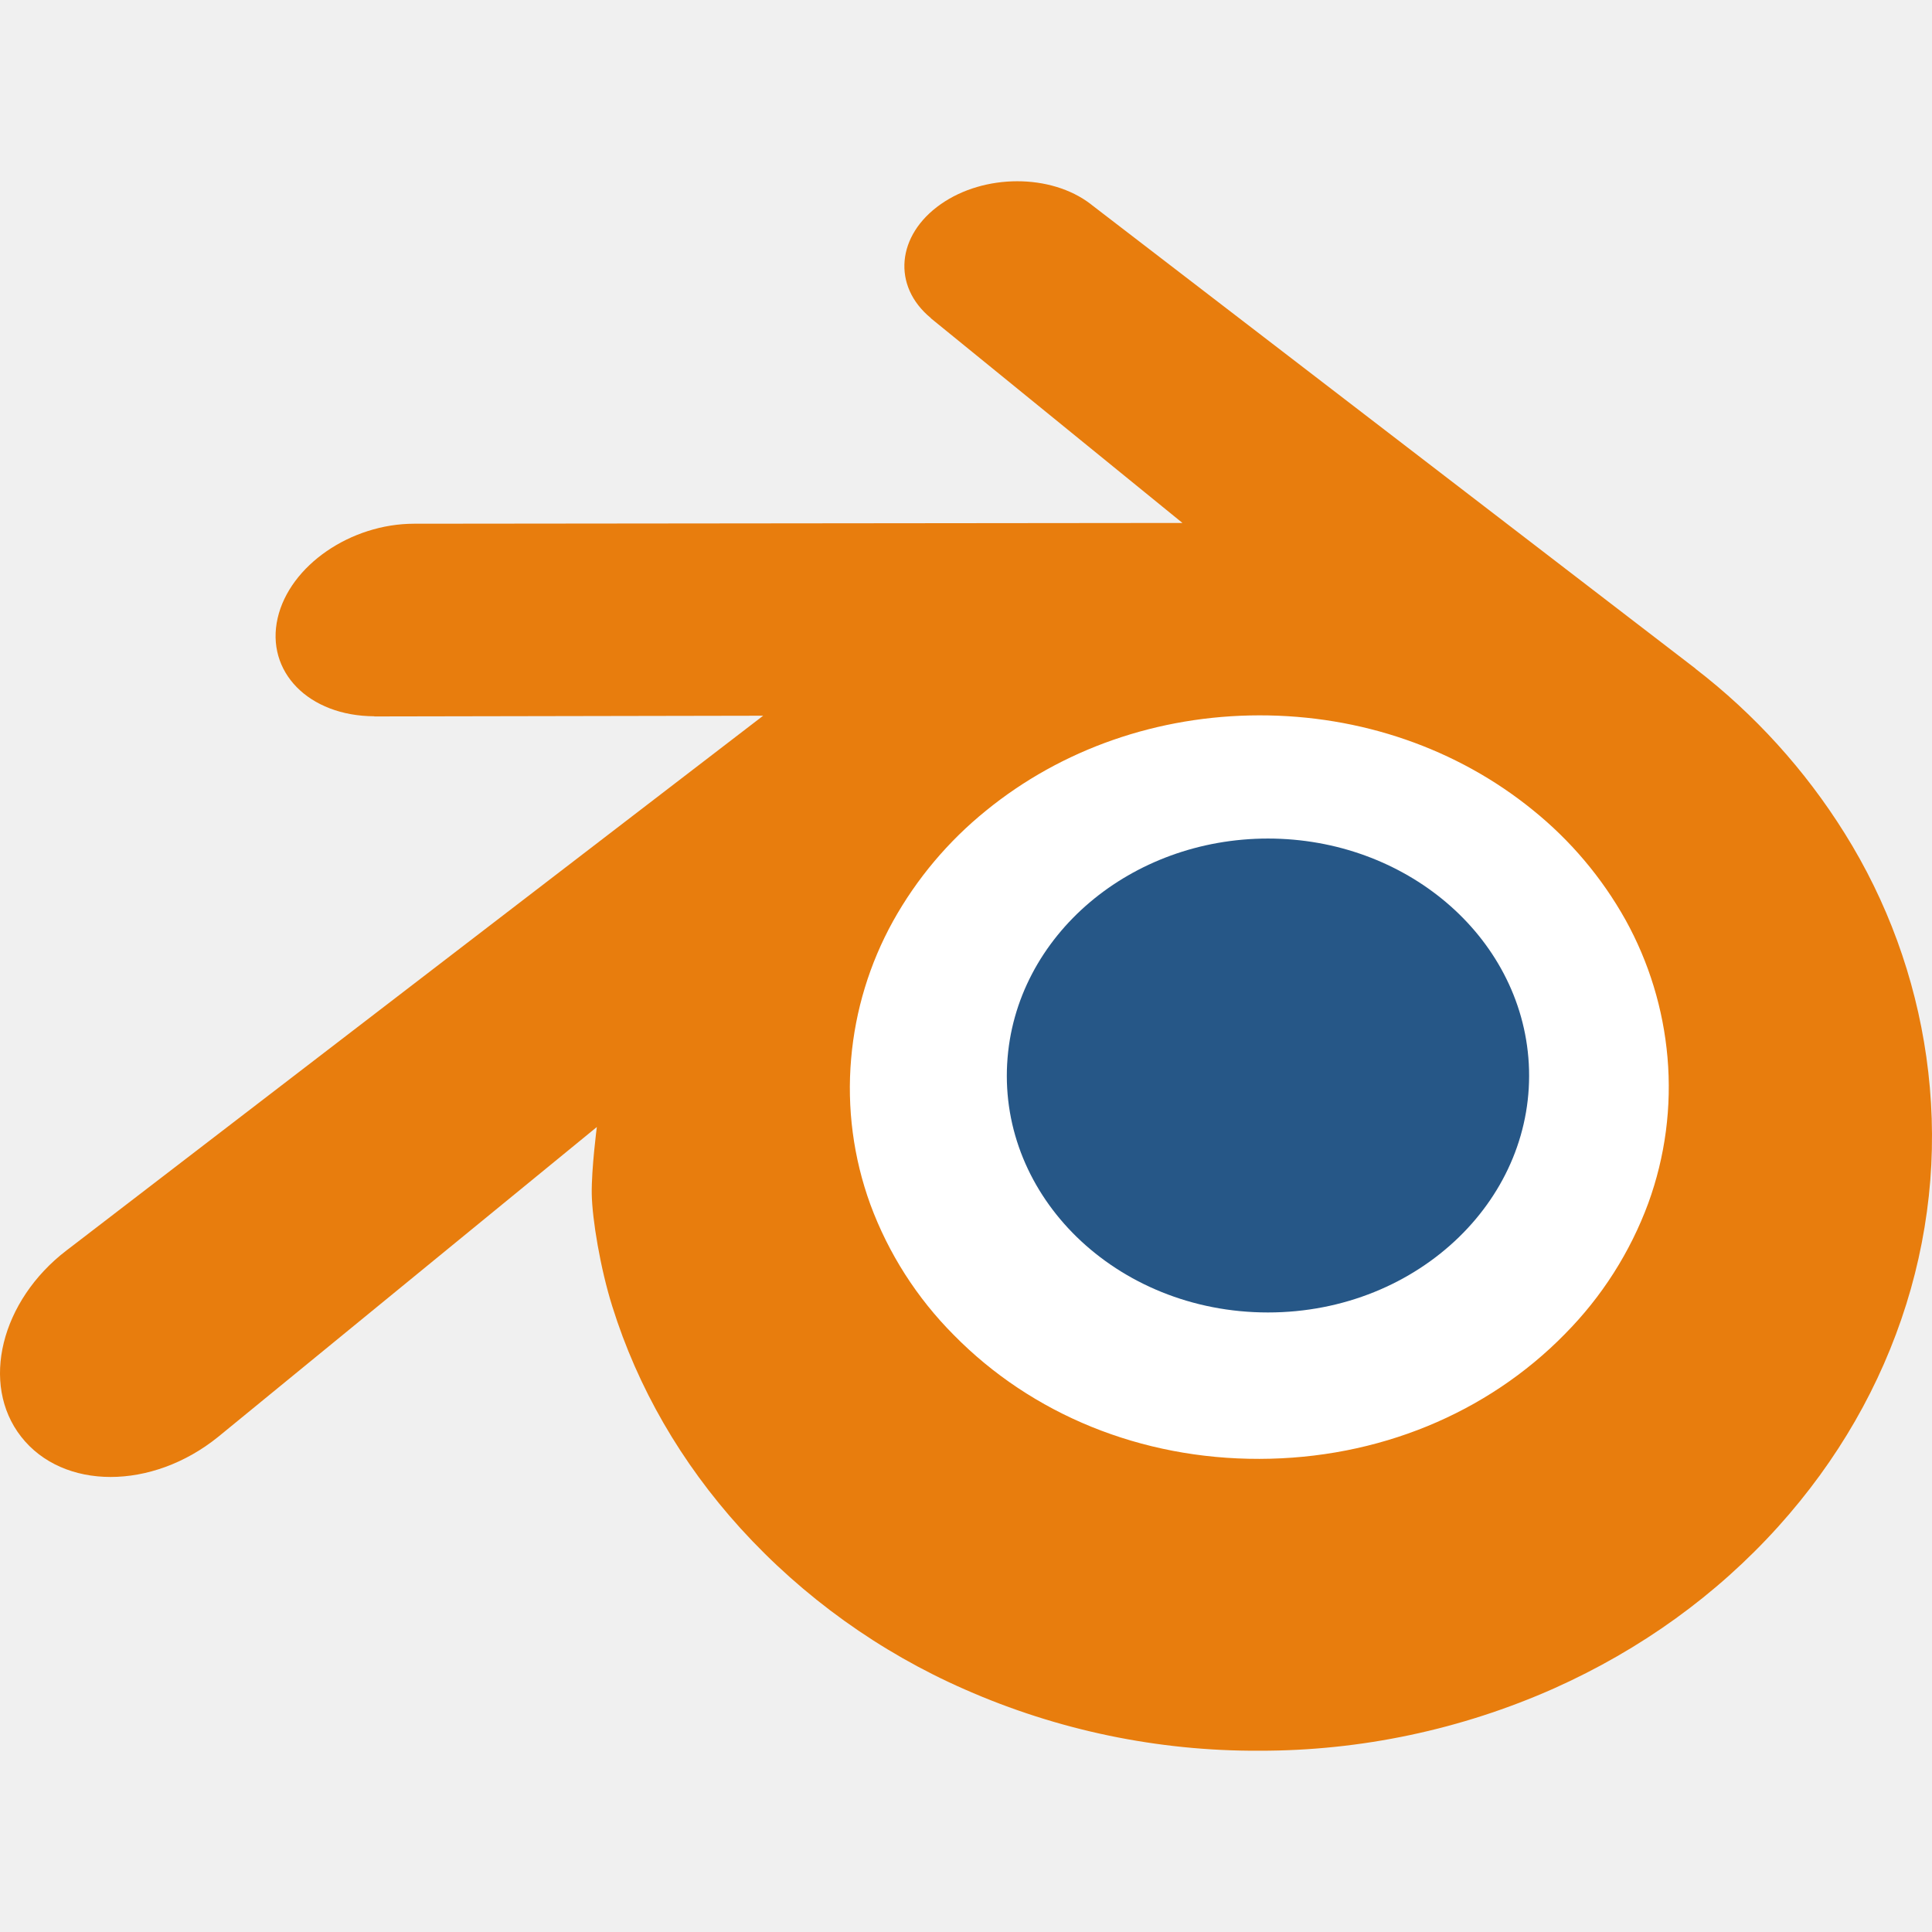
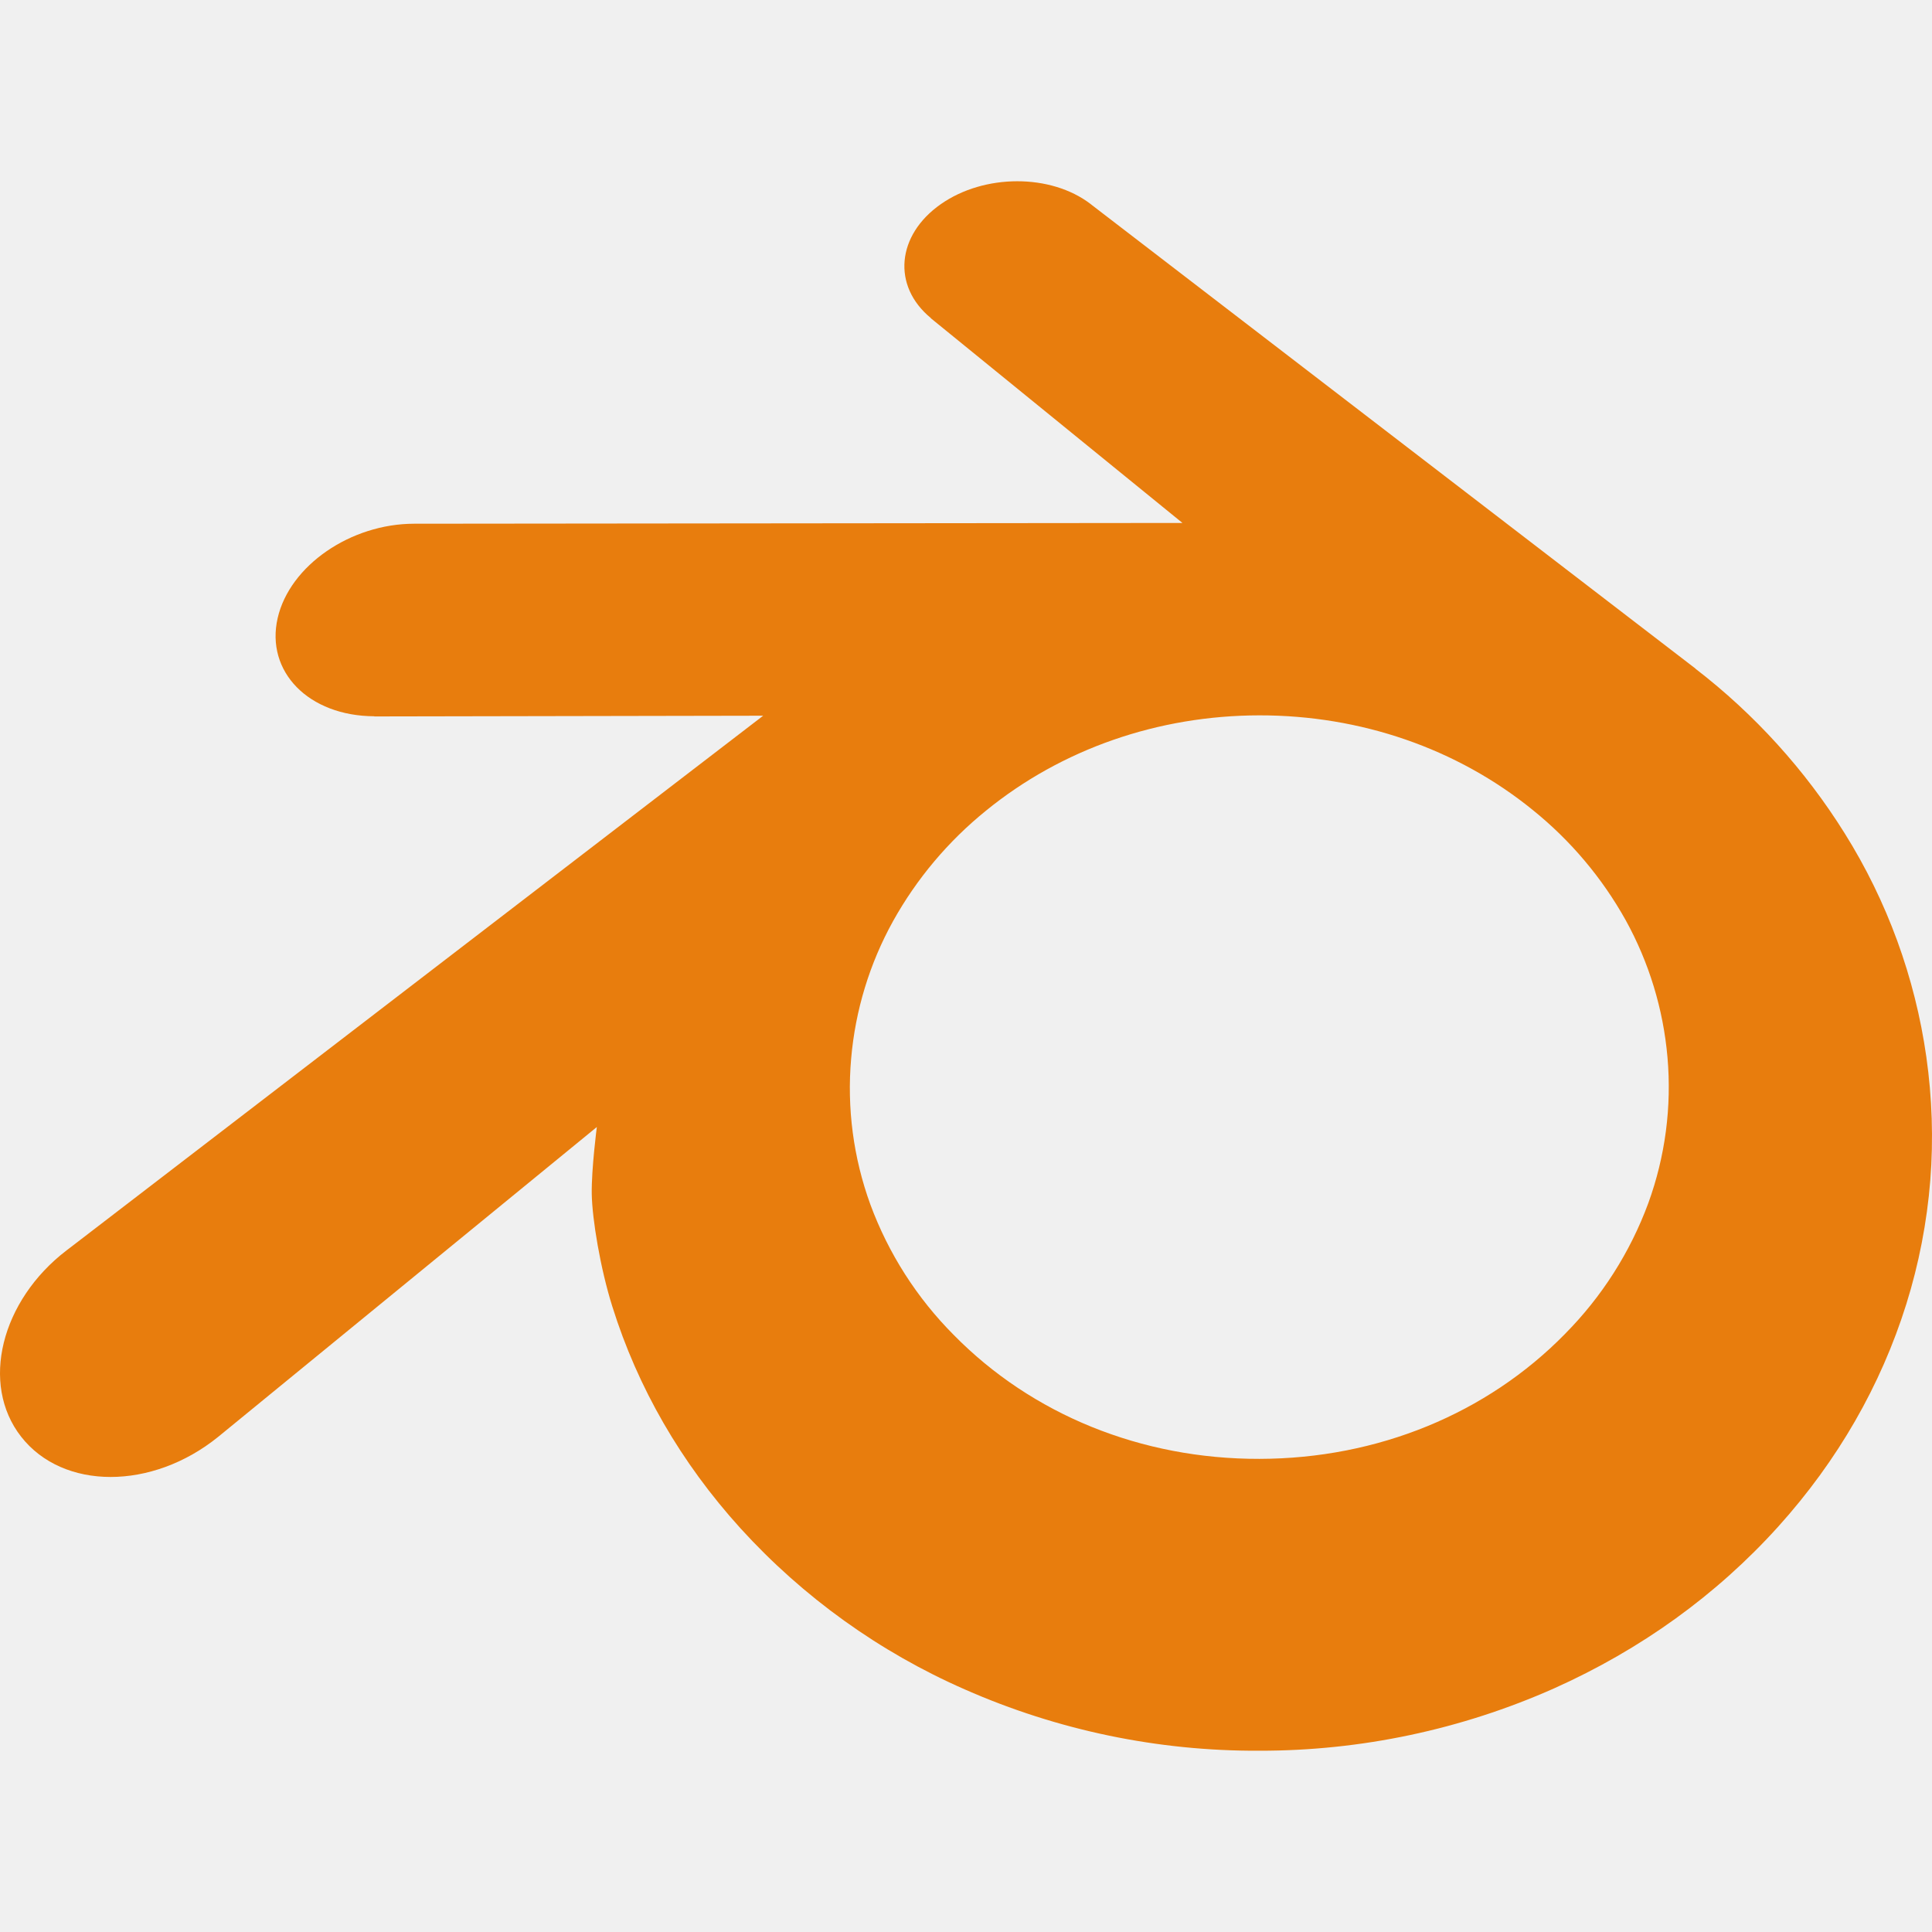
<svg xmlns="http://www.w3.org/2000/svg" viewBox="0 0 128 128">
-   <path fill="#ffffff" d="M85.285 104.292c-17.8 0-32.228-13.61-32.228-30.398 0-16.785 14.428-30.396 32.228-30.396 17.801 0 32.229 13.61 32.229 30.396 0 16.787-14.428 30.398-32.229 30.398z" />
-   <path fill="#265787" d="M66.728 70.469c.235-4.264 2.329-8.028 5.48-10.693 3.096-2.62 7.256-4.22 11.798-4.22 4.543 0 8.702 1.6 11.798 4.22 3.151 2.665 5.242 6.428 5.482 10.691.241 4.389-1.521 8.467-4.613 11.483-3.152 3.073-7.644 5.004-12.668 5.004-5.024 0-9.518-1.931-12.671-5.004-3.092-3.018-4.851-7.094-4.607-11.481" />
  <path fill="#e87d0d" d="M39.205 79.104c.029 1.666.563 4.911 1.362 7.451 1.679 5.365 4.529 10.328 8.497 14.706a43.918 43.918 0 0 0 14.859 10.668 47.778 47.778 0 0 0 19.518 4.061 47.925 47.925 0 0 0 19.512-4.126c5.783-2.588 10.787-6.21 14.854-10.716 3.959-4.39 6.805-9.368 8.487-14.735a37.461 37.461 0 0 0 1.594-8.224c.212-2.719.122-5.447-.263-8.168a37.983 37.983 0 0 0-5.416-14.822 41.539 41.539 0 0 0-9.88-10.895l.006-.005L72.354 13.596l-.102-.082c-2.628-2.012-7.04-2.007-9.923.013-2.92 2.042-3.249 5.415-.655 7.547l-.007.008 16.674 13.565-50.833.051h-.072c-4.2.002-8.234 2.764-9.039 6.244-.816 3.552 2.039 6.494 6.403 6.513v.011l25.762-.048L4.583 82.71l-.176.133C.074 86.162-1.331 91.687 1.398 95.182c2.776 3.557 8.669 3.56 13.053.016L39.542 74.667s-.362 2.775-.337 4.437zm64.475 9.278c-5.168 5.273-12.401 8.258-20.241 8.272-7.838.017-15.077-2.945-20.248-8.207a24.054 24.054 0 0 1-5.529-8.651 22.503 22.503 0 0 1-1.271-9.664 22.856 22.856 0 0 1 2.775-9.102 25.136 25.136 0 0 1 6.151-7.315c5.024-4.097 11.418-6.313 18.116-6.321 6.698-.008 13.092 2.189 18.116 6.27a25.018 25.018 0 0 1 6.151 7.289 22.908 22.908 0 0 1 2.775 9.096 22.52 22.52 0 0 1-1.271 9.663 24.185 24.185 0 0 1-5.525 8.669" />
</svg>
